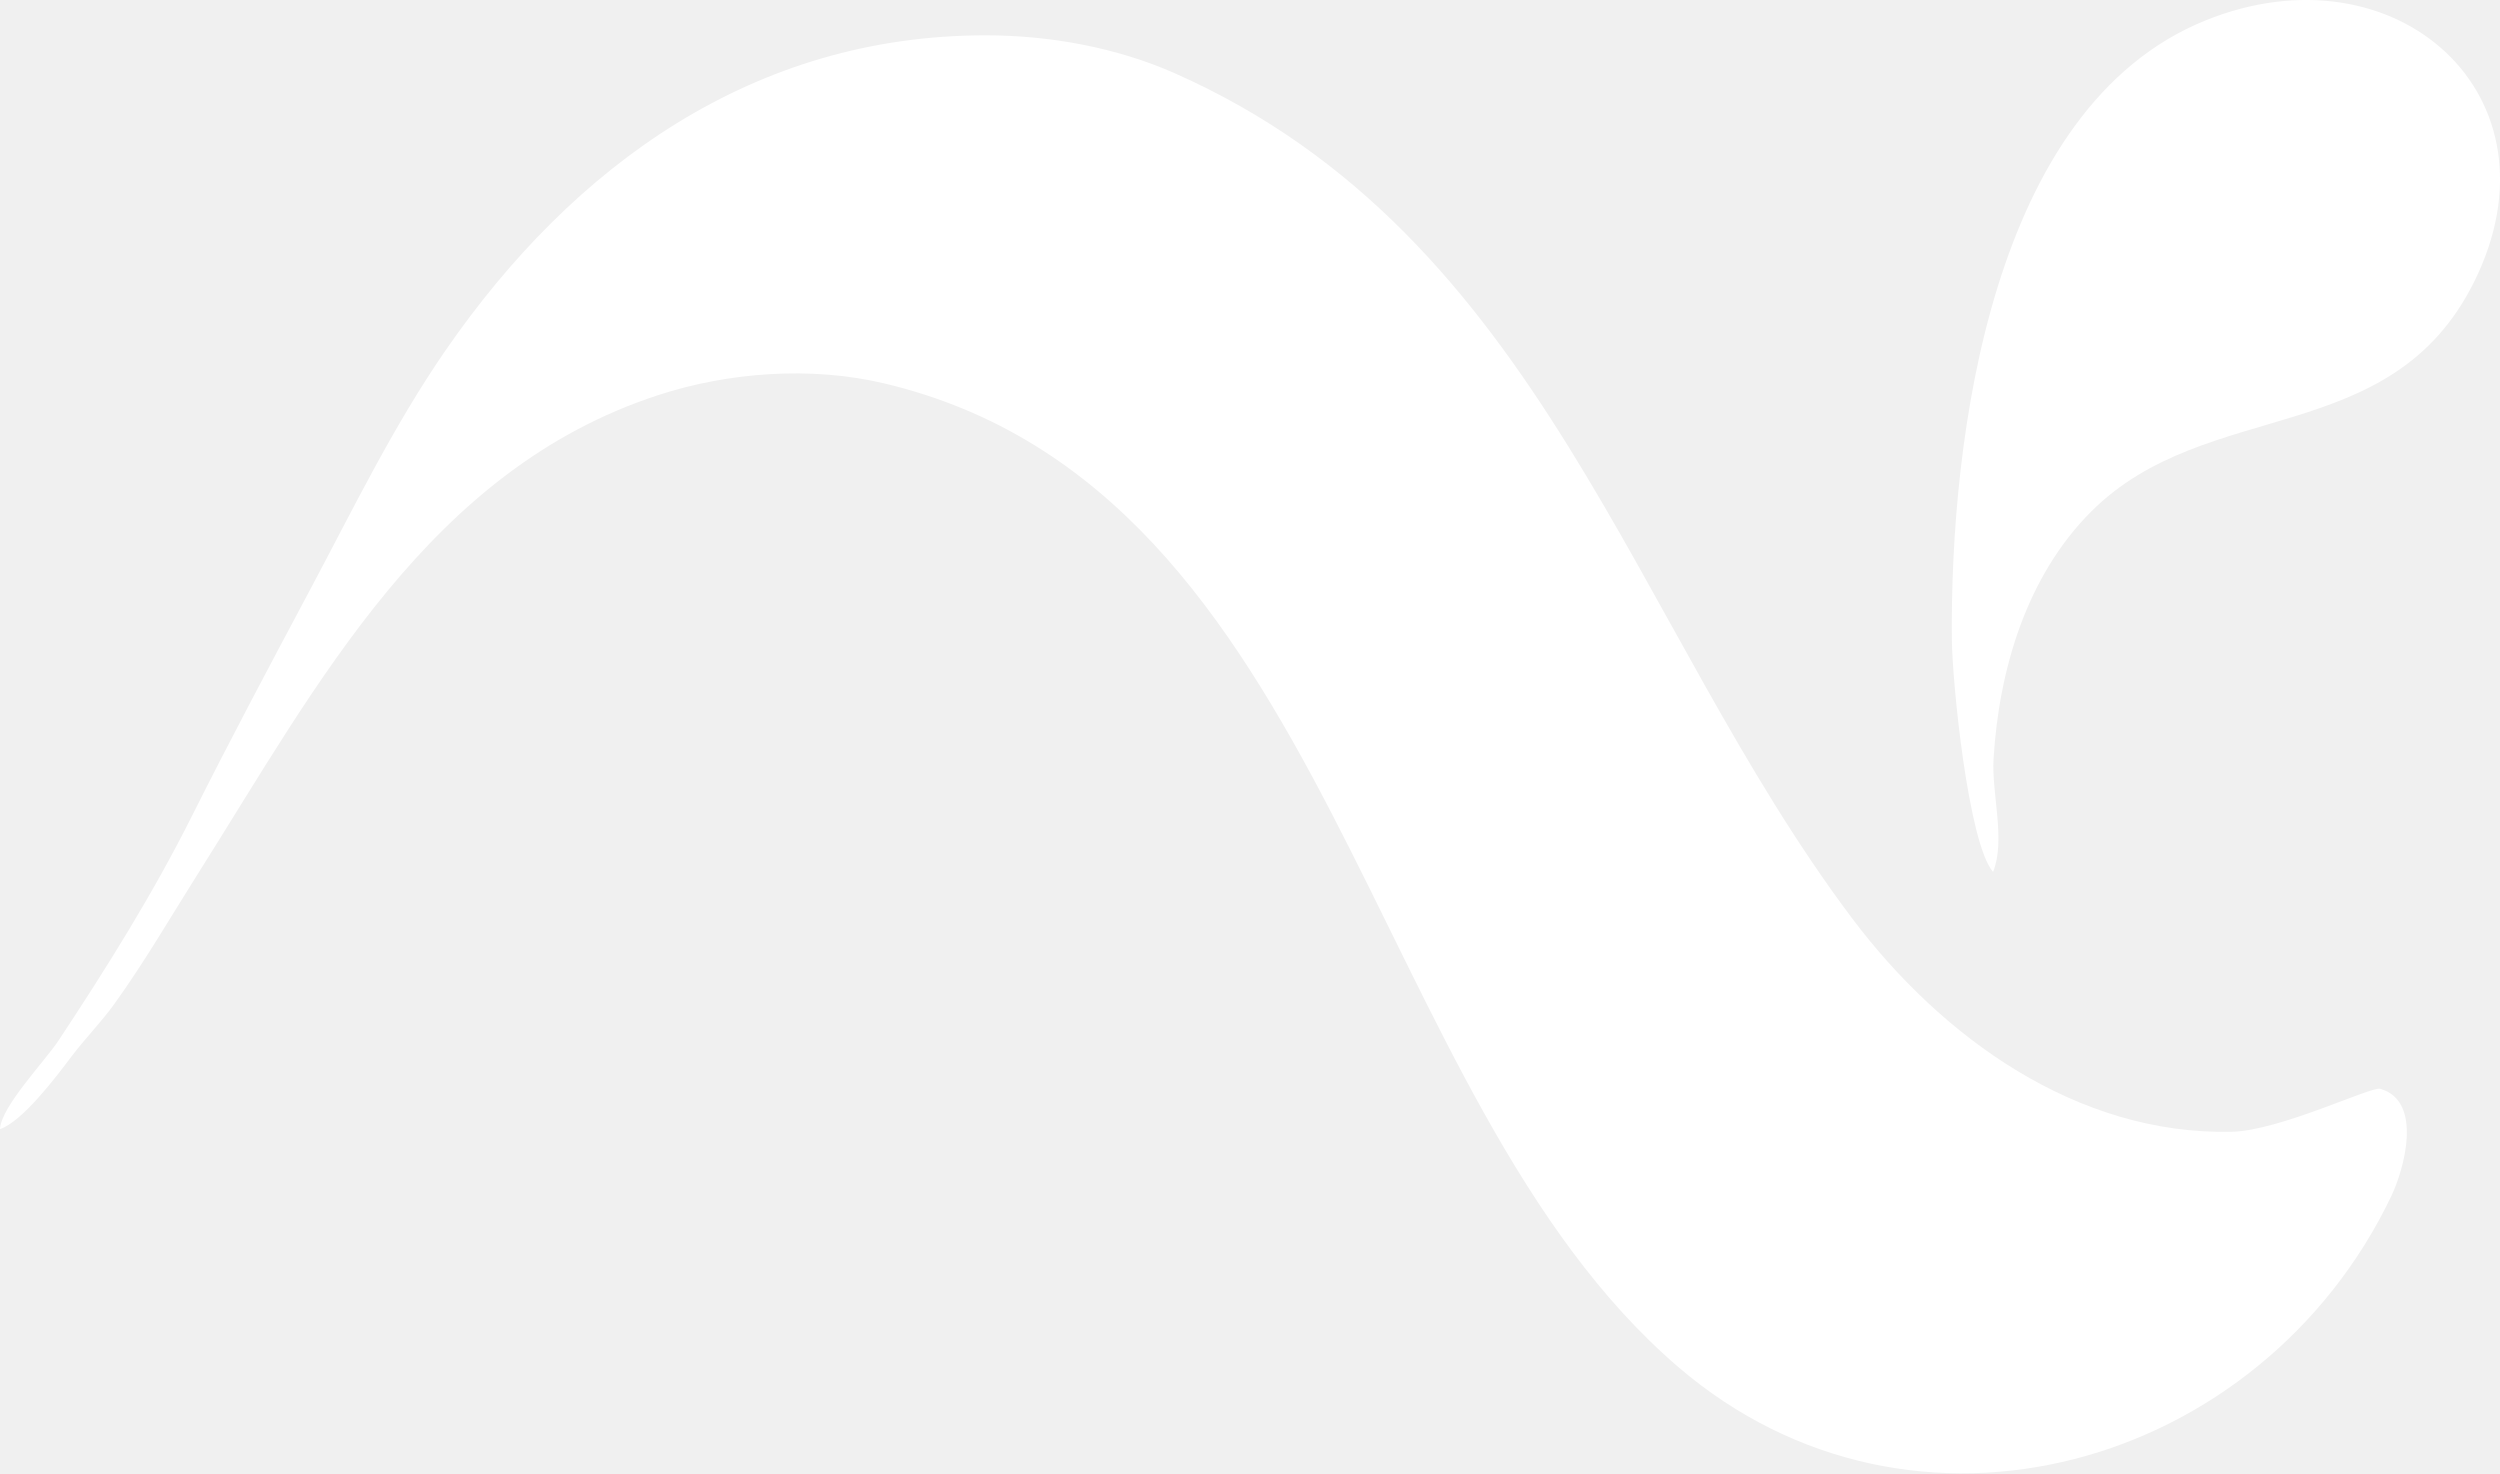
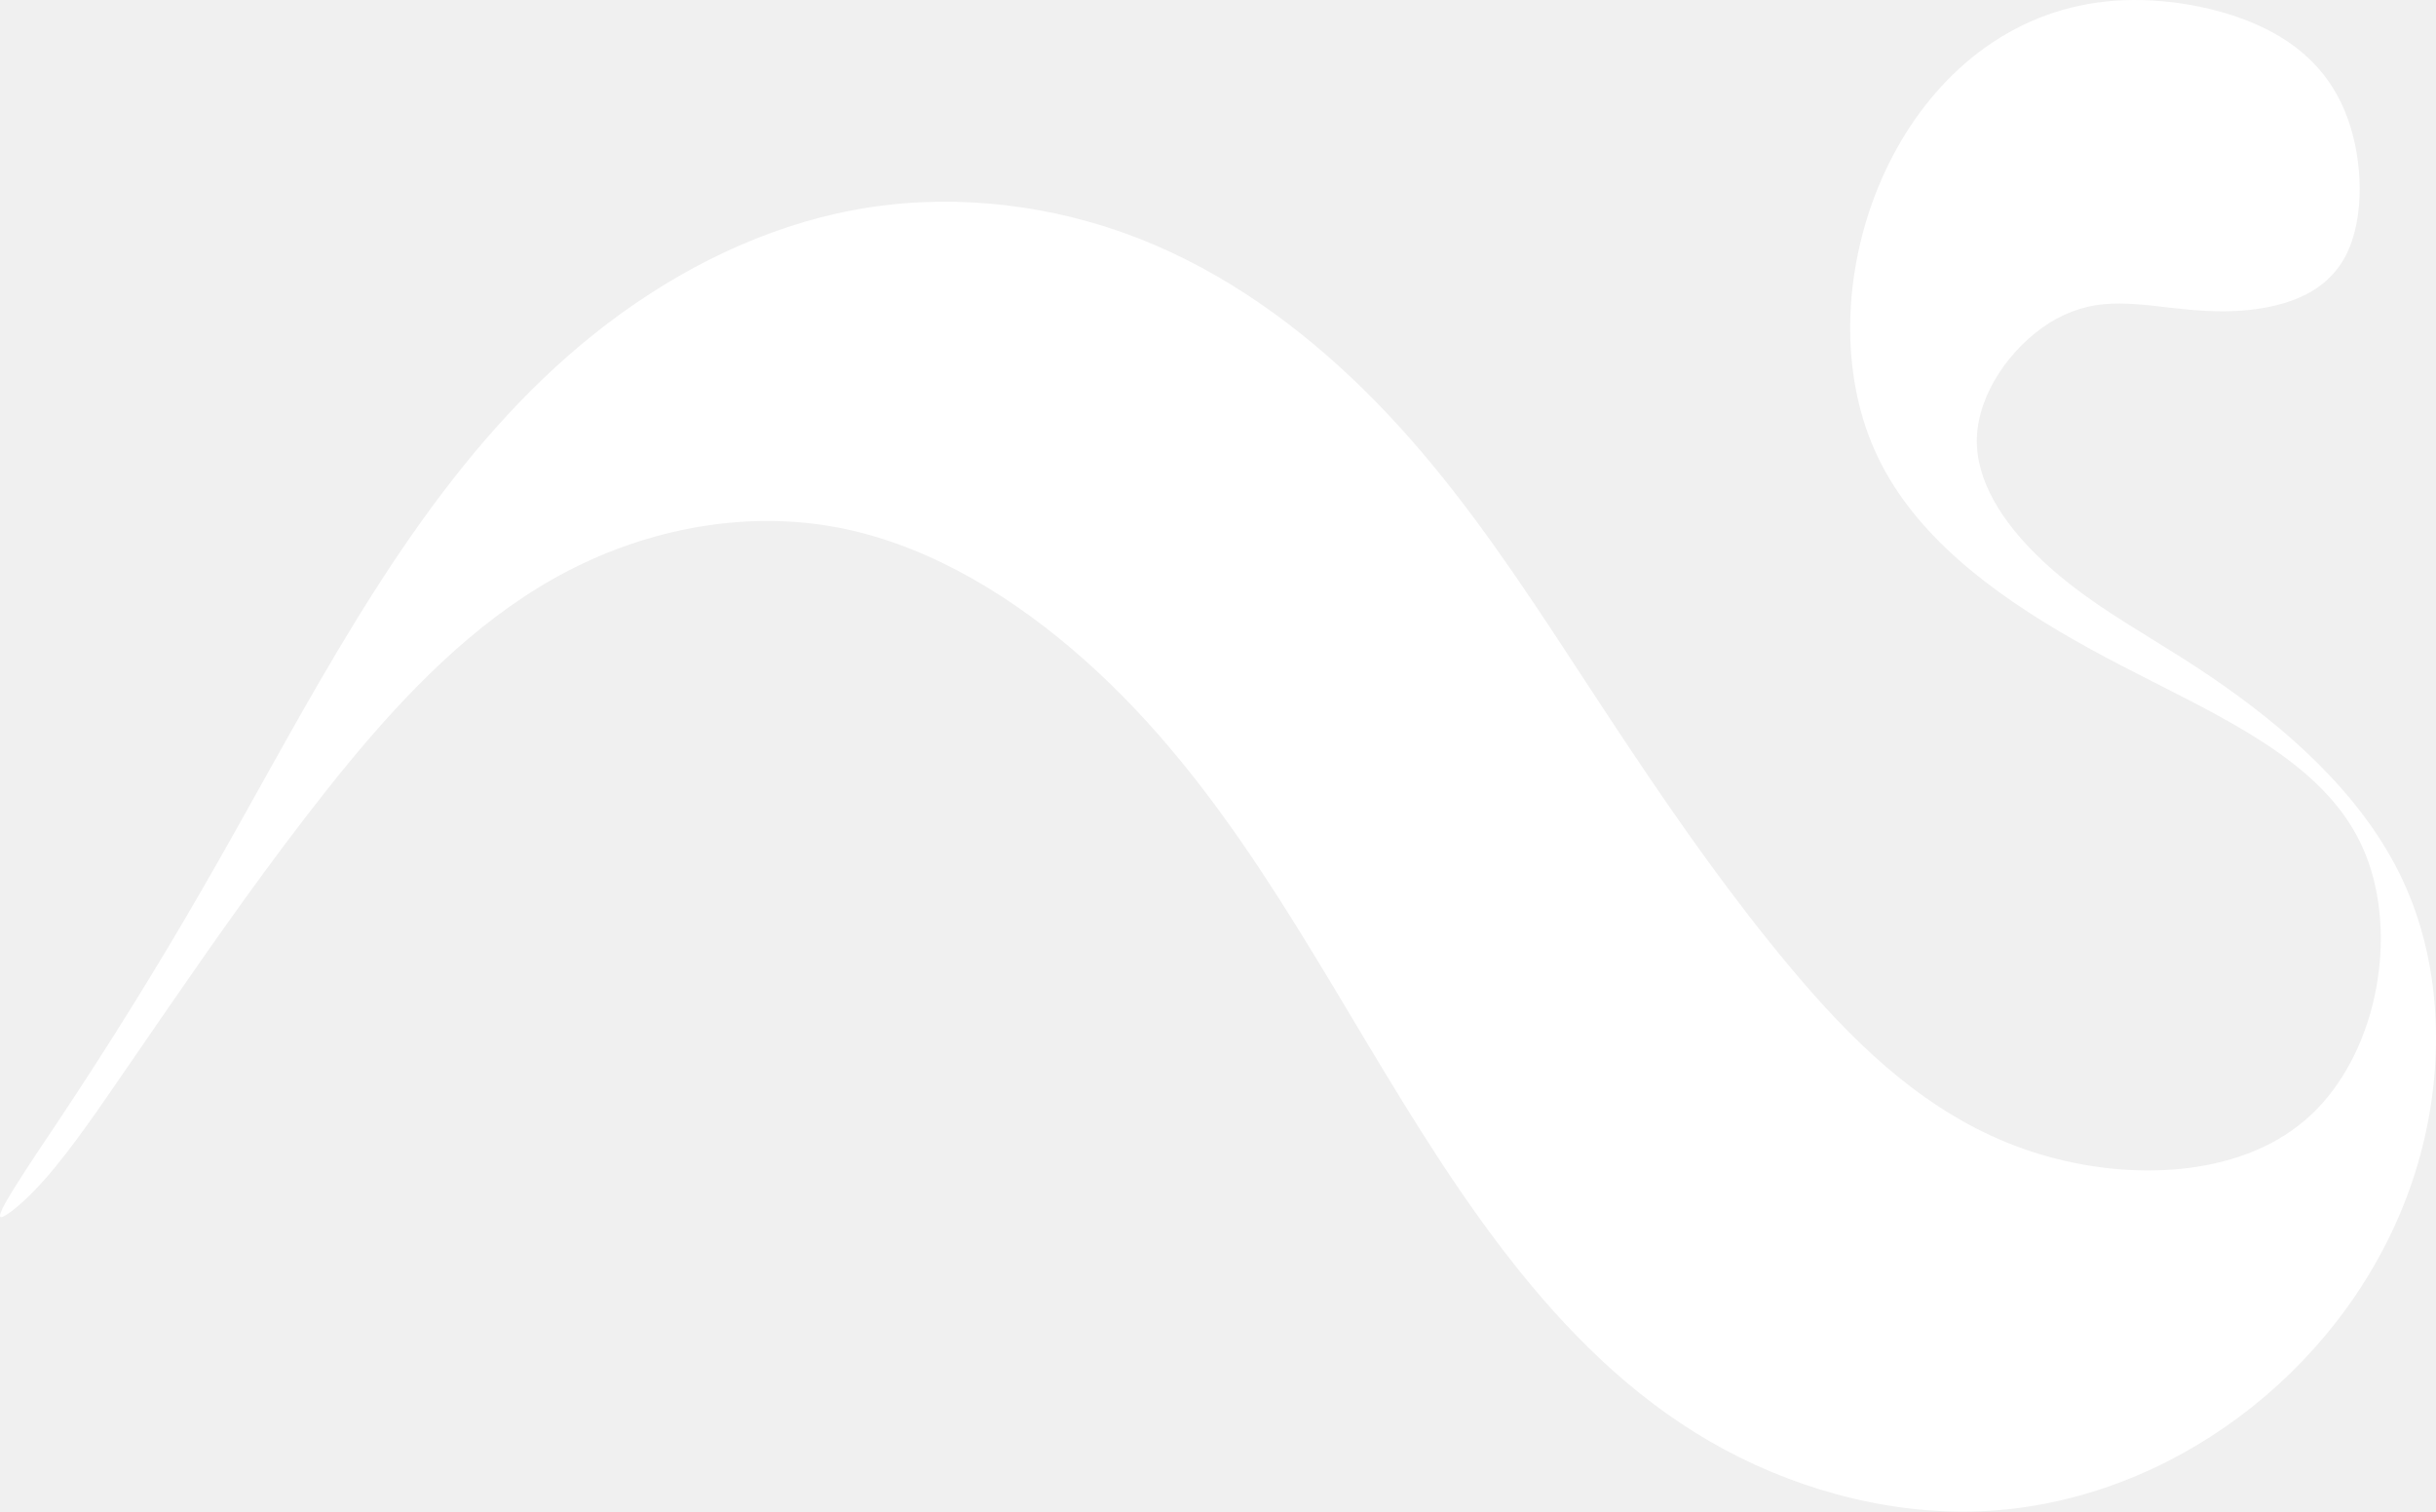
- <svg xmlns="http://www.w3.org/2000/svg" viewBox="0 0 1000 589.333" width="1000" height="589.333" role="img" aria-labelledby="t d">
-   <path fill="#FFFFFF" d="M0 451.648C9.031 448.572 22.464 430.732 28.549 422.656C33.998 415.424 40.388 409.003 45.707 401.624C57.83 384.806 68.228 366.82 79.277 349.319C127.265 273.316 171.865 187.932 263.192 158.075C291.279 148.892 324.282 146.411 353.523 153.318C533.396 195.803 545.777 439.059 671.225 546.734C765.359 627.532 904.55 587.091 956.501 478.487C961.625 467.775 969.364 440.441 952.089 435.52C948.438 434.479 912.037 452.281 892.643 452.712C830.834 454.084 776.671 415.037 740.751 367.208C652.227 249.336 616.977 94.479 469.917 29.308C446.523 18.941 419.714 14.132 394.271 14.126C301.744 14.102 229.557 65.809 178.268 140.08C157.279 170.473 141.305 203.497 124.004 235.952C108.025 265.927 91.992 296.044 76.752 326.454C61.133 357.619 42.687 387.062 23.477 416.116C17.783 424.728 0.417 442.629 0 451.648ZM797.229 348.778C802.351 336.01 796.585 317.498 797.425 303.535C799.565 267.976 810.611 230.477 836.474 204.628C882.691 158.435 956.179 179.867 989.585 112.874C1026.735 38.37 958.409 -22.723 882.099 8.214C796.285 43.003 780.057 175.812 780.739 255.608C780.885 272.844 787.294 337.272 797.229 348.778Z" />
+ <svg xmlns="http://www.w3.org/2000/svg" viewBox="0 0 1000 620.646" width="1000" height="620.646" role="img" aria-labelledby="t d">
+   <path fill="#FFFFFF" d="M868.48 0.271C858.313 0.968 848.765 3.054 839.866 6.306C830.967 9.558 822.726 13.974 815.182 19.336C807.639 24.693 800.793 30.994 794.69 38.012C788.586 45.03 783.22 52.766 778.64 60.999C774.06 69.228 770.263 77.958 767.291 86.958C764.323 95.957 762.178 105.229 760.903 114.549C759.627 123.873 759.222 133.241 759.728 142.44C760.233 151.636 761.653 160.659 764.023 169.286C766.397 177.908 769.745 186.109 774.032 193.769C778.319 201.428 783.513 208.591 789.444 215.328C795.371 222.061 802.036 228.374 809.263 234.329C816.486 240.288 824.274 245.891 832.447 251.212C840.624 256.534 849.186 261.575 857.964 266.404C866.743 271.236 875.754 275.832 884.729 280.384C893.704 284.931 902.627 289.451 911.185 294.163C919.747 298.875 927.941 303.784 935.46 309.117C942.975 314.451 949.817 320.21 955.664 326.623C961.515 333.035 966.371 340.105 969.925 348.062C973.478 356.014 975.732 364.845 976.734 374.041C977.741 383.236 977.492 392.797 976.048 402.213C974.605 411.629 971.966 420.901 968.176 429.519C964.386 438.134 959.454 446.094 953.422 452.888C947.391 459.685 940.212 465.215 932.171 469.418C924.131 473.621 915.256 476.552 905.94 478.349C896.62 480.146 886.859 480.811 877.046 480.483C867.232 480.158 857.367 478.838 847.842 476.669C838.314 474.499 829.186 471.475 820.596 467.746C812.006 464.012 803.893 459.569 796.185 454.552C788.474 449.539 781.167 443.957 774.177 437.941C767.191 431.926 760.526 425.485 754.101 418.752C747.681 412.018 741.501 404.996 735.485 397.826C729.466 390.655 723.607 383.349 717.872 375.95C712.137 368.546 706.527 361.043 701.02 353.46C695.51 345.876 690.1 338.212 684.763 330.493C679.425 322.773 674.159 314.997 668.942 307.185C663.724 299.372 658.555 291.524 653.402 283.664C648.249 275.804 643.115 267.935 637.942 260.099C632.769 252.263 627.555 244.459 622.242 236.735C616.928 229.011 611.518 221.372 605.956 213.852C600.389 206.333 594.667 198.938 588.731 191.715C582.796 184.493 576.644 177.439 570.224 170.605C563.803 163.767 557.114 157.146 550.168 150.818C543.218 144.49 536.012 138.446 528.549 132.772C521.089 127.093 513.373 121.775 505.409 116.891C497.448 112.01 489.239 107.559 480.79 103.617C472.34 99.67 463.641 96.234 454.727 93.37C445.812 90.503 436.688 88.201 427.452 86.484C418.217 84.772 408.864 83.645 399.492 83.132C390.116 82.618 380.72 82.719 371.396 83.461C362.068 84.199 352.812 85.59 343.709 87.619C334.601 89.645 325.638 92.295 316.86 95.496C308.077 98.692 299.483 102.441 291.113 106.66C282.748 110.883 274.607 115.575 266.735 120.668C258.862 125.758 251.263 131.248 243.976 137.059C236.689 142.874 229.711 149.013 223.002 155.434C216.293 161.854 209.856 168.556 203.66 175.498C197.46 182.439 191.497 189.618 185.742 196.993C179.983 204.368 174.429 211.935 169.043 219.655C163.657 227.371 158.436 235.243 153.355 243.22C148.27 251.196 143.321 259.277 138.472 267.426C133.62 275.571 128.872 283.78 124.184 292.009C119.5 300.239 114.88 308.484 110.292 316.709C105.7 324.93 101.14 333.127 96.581 341.26C92.017 349.389 87.449 357.438 82.841 365.41C78.237 373.383 73.589 381.295 68.861 389.196C64.133 397.096 59.329 404.984 54.4 412.925C49.475 420.861 44.426 428.846 39.225 436.93C34.02 445.015 28.654 453.2 23.095 461.542C17.533 469.883 11.79 478.369 6.998 485.977C2.21 493.584 -2.438 501.356 1.444 499.443C5.33 497.526 12.32 491.042 18.127 484.505C23.93 477.968 29.765 470.296 35.523 462.276C41.278 454.251 46.953 445.934 52.479 437.905C58.005 429.872 63.407 422.004 68.753 414.256C74.095 406.508 79.38 398.885 84.666 391.341C89.956 383.798 95.245 376.335 100.599 368.907C105.953 361.484 111.375 354.101 116.921 346.714C122.471 339.327 128.15 331.92 134.013 324.517C139.872 317.118 145.912 309.743 152.16 302.525C158.412 295.306 164.872 288.24 171.574 281.454C178.279 274.669 185.225 268.164 192.451 262.064C199.674 255.961 207.173 250.266 214.985 245.101C222.794 239.935 230.922 235.307 239.364 231.325C247.81 227.339 256.544 223.982 265.455 221.315C274.37 218.649 283.462 216.668 292.625 215.428C301.785 214.189 311.013 213.688 320.196 213.985C329.376 214.281 338.511 215.38 347.499 217.313C356.482 219.25 365.32 222.005 373.971 225.438C382.617 228.875 391.079 232.994 399.304 237.662C407.529 242.33 415.518 247.547 423.229 253.186C430.941 258.82 438.372 264.872 445.479 271.204C452.585 277.54 459.354 284.145 465.819 290.959C472.28 297.776 478.444 304.81 484.363 312.021C490.282 319.236 495.957 326.627 501.439 334.162C506.925 341.693 512.214 349.369 517.372 357.145C522.529 364.921 527.55 372.801 532.487 380.746C537.423 388.69 542.28 396.699 547.108 404.732C551.937 412.768 556.737 420.829 561.562 428.878C566.39 436.926 571.242 444.963 576.175 452.952C581.108 460.936 586.121 468.873 591.27 476.721C596.419 484.569 601.701 492.329 607.175 499.961C612.649 507.592 618.308 515.092 624.191 522.386C630.074 529.677 636.182 536.763 642.55 543.569C648.918 550.374 655.547 556.899 662.477 563.063C669.407 569.231 676.638 575.038 684.201 580.416C691.765 585.794 699.669 590.738 707.938 595.178C716.208 599.617 724.822 603.551 733.669 606.92C742.519 610.289 751.599 613.092 760.806 615.266C770.01 617.443 779.342 618.991 788.682 619.853C798.026 620.716 807.378 620.884 816.638 620.31C825.898 619.733 835.066 618.43 844.073 616.445C853.08 614.463 861.931 611.805 870.553 608.528C879.179 605.252 887.577 601.354 895.678 596.894C903.782 592.431 911.59 587.406 919.038 581.872C926.485 576.341 933.571 570.298 940.228 563.805C946.885 557.312 953.113 550.366 958.844 543.024C964.575 535.681 969.812 527.945 974.48 519.864C979.152 511.787 983.255 503.369 986.732 494.663C990.205 485.961 993.044 476.97 995.19 467.758C997.331 458.55 998.783 449.134 999.493 439.682C1000.203 430.233 1000.174 420.745 999.364 411.385C998.55 402.025 996.958 392.793 994.532 383.858C992.11 374.923 988.849 366.289 984.743 358.096C980.632 349.902 975.712 342.122 970.145 334.723C964.583 327.324 958.383 320.314 951.718 313.661C945.053 307.008 937.922 300.716 930.503 294.757C923.084 288.797 915.38 283.175 907.564 277.857C899.744 272.543 891.816 267.595 883.943 262.742C876.075 257.894 868.259 253.089 860.659 247.856C853.06 242.622 845.673 236.96 838.679 230.407C831.681 223.854 825.136 216.459 820.223 208.49C815.315 200.526 812.03 191.988 811.557 183.149C811.08 174.31 813.731 165.031 818.599 156.493C823.464 147.955 830.458 140.203 838.366 134.54C846.274 128.882 854.961 125.673 863.731 124.883C872.506 124.093 881.541 125.26 890.913 126.347C900.289 127.434 910.179 128.256 919.9 127.566C929.621 126.872 939.025 124.827 946.837 120.789C954.649 116.75 960.745 110.542 964.282 102.133C967.819 93.723 969.062 83.485 968.565 73.363C968.068 63.241 965.878 53.423 962.373 45.146C958.868 36.869 953.968 29.835 947.707 23.927C941.451 18.016 933.836 13.232 924.901 9.458C915.962 5.68 905.751 2.929 895.285 1.397C884.818 -0.135 874.09 -0.447 864.12 0.66Z" />
</svg>
